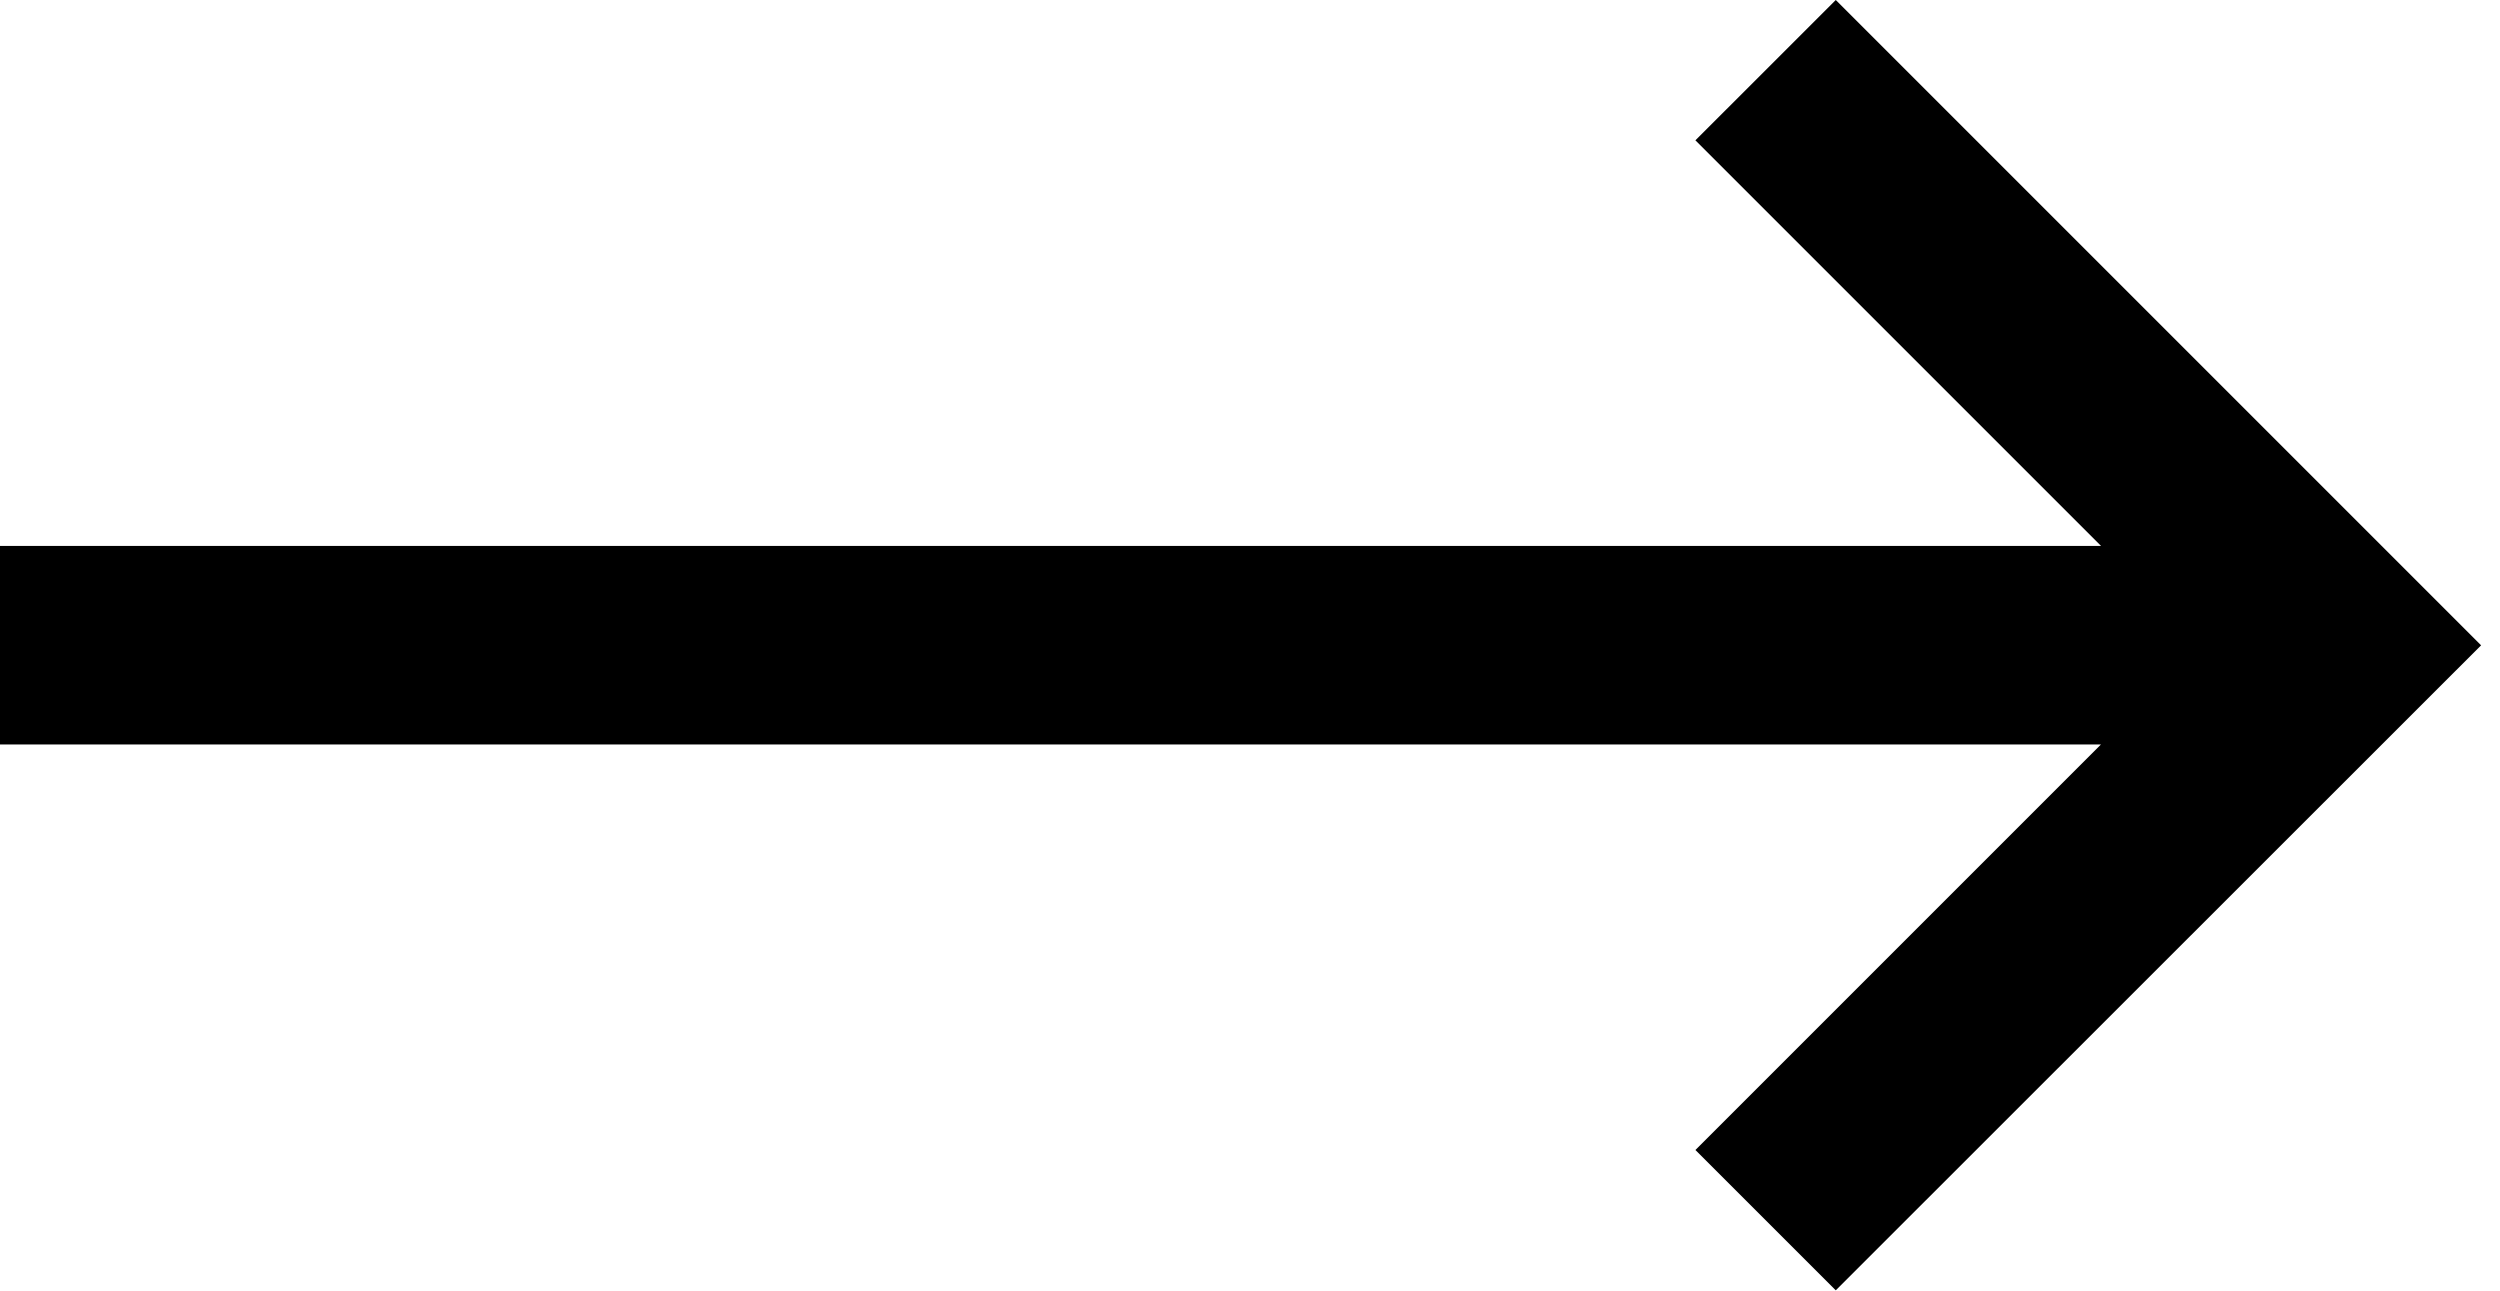
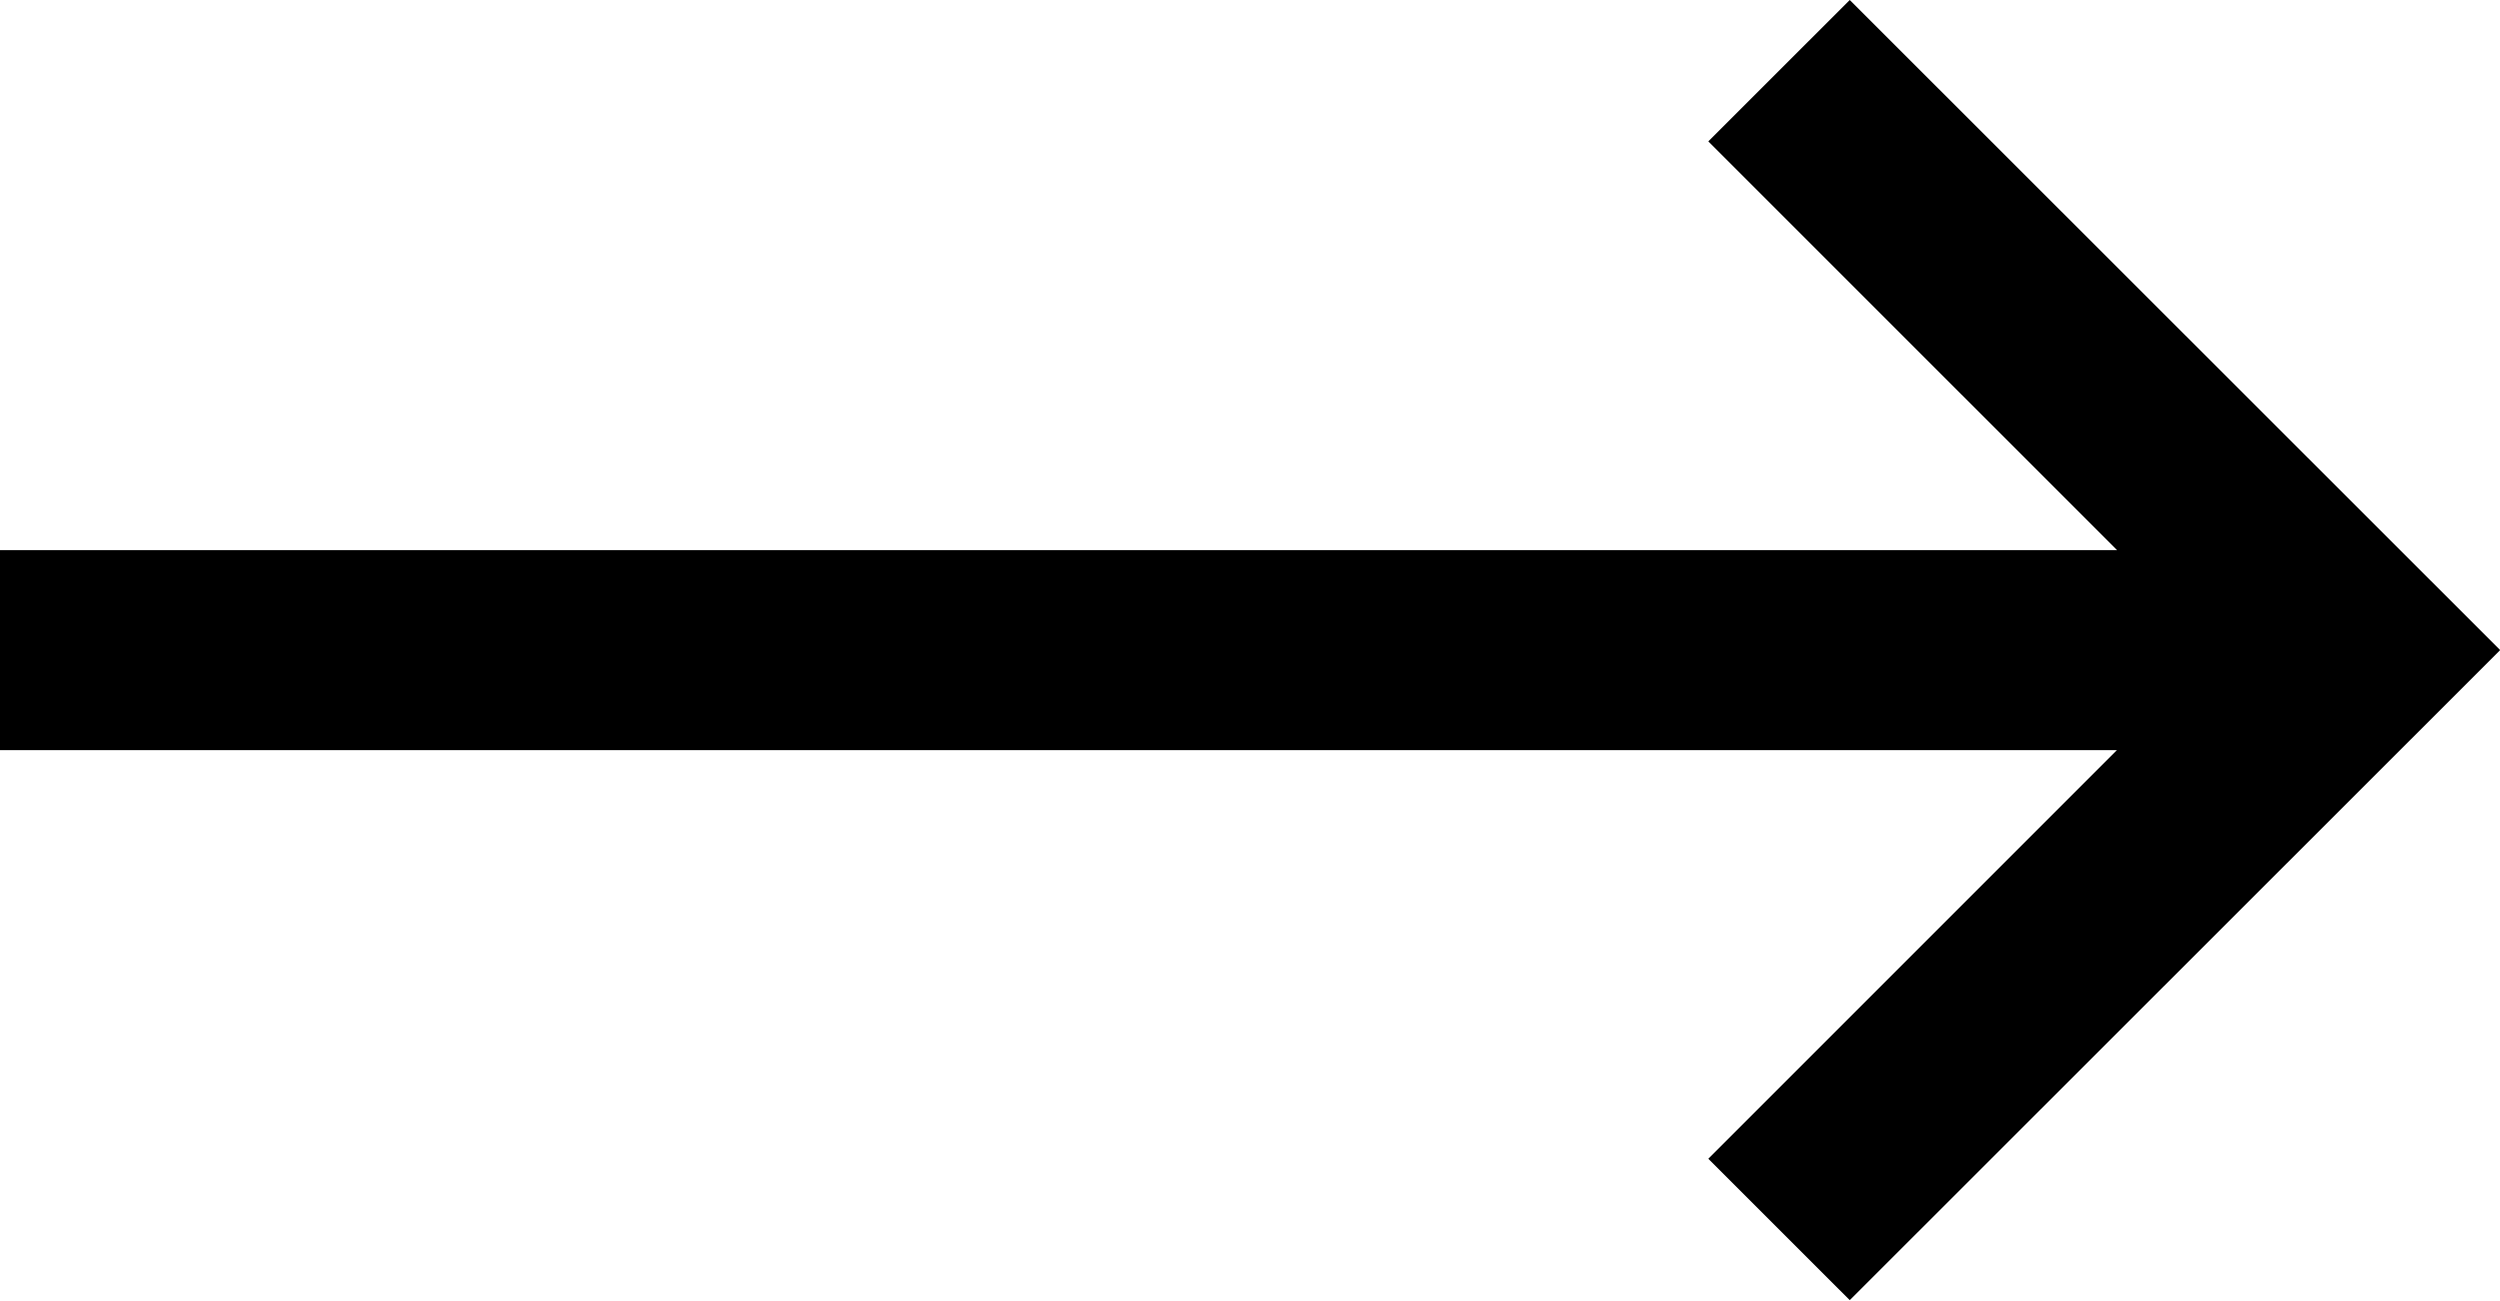
- <svg xmlns="http://www.w3.org/2000/svg" version="1.1" width="62" height="32" viewBox="0 0 62 32">
-   <path d="M0 13.539h52.106l-10.060-10.059 3.481-3.48 16.004 16.004-16.004 15.996-3.481-3.48 10.058-10.058h-52.104z" />
+ <svg xmlns="http://www.w3.org/2000/svg" version="1.1" id="Layer_1" x="0px" y="0px" width="50px" height="26.003px" viewBox="0 0 50 26.003" enable-background="new 0 0 50 26.003" xml:space="preserve">
+   <polygon points="0,11.002 42.341,11.002 34.166,2.828 36.995,0 50,12.998 49.996,13.001 50,13.005 36.995,26.003 34.166,23.175 42.339,15.002 0,15.002 " />
</svg>
